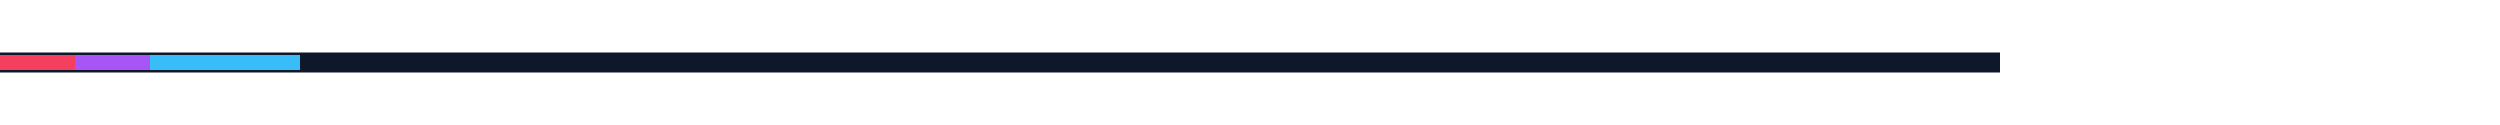
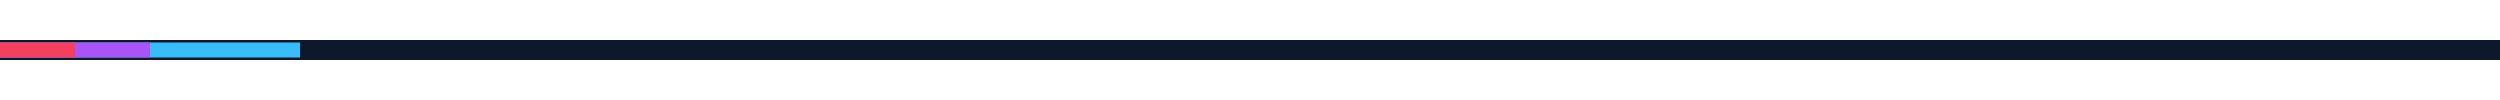
- <svg xmlns="http://www.w3.org/2000/svg" viewBox="0 0 1000 40" width="800" height="40">
-   <rect width="800" height="40" fill="transparent" />
-   <line x1="0" y1="20" x2="800" y2="20" stroke="#0f172a" stroke-width="8" />
+ <svg xmlns="http://www.w3.org/2000/svg" viewBox="0 0 1000 40" width="100%" height="40">
+   <rect width="1000" height="40" fill="transparent" />
+   <line x1="0" y1="20" x2="1000" y2="20" stroke="#0f172a" stroke-width="8" />
  <g>
    <rect x="0" y="17" width="120" height="6" fill="#38bdf8">
-       <animate attributeName="x" values="-140;820" dur="3.2s" repeatCount="indefinite" />
+       <animate attributeName="x" values="-140;1020" dur="3.2s" repeatCount="indefinite" />
    </rect>
    <rect x="0" y="17" width="60" height="6" fill="#a855f7">
-       <animate attributeName="x" values="-80;820" dur="2.4s" begin="0.4s" repeatCount="indefinite" />
+       <animate attributeName="x" values="-80;1020" dur="2.4s" begin="0.4s" repeatCount="indefinite" />
    </rect>
    <rect x="0" y="17" width="30" height="6" fill="#f43f5e">
-       <animate attributeName="x" values="-40;820" dur="1.7s" begin="0.8s" repeatCount="indefinite" />
+       <animate attributeName="x" values="-40;1020" dur="1.7s" begin="0.8s" repeatCount="indefinite" />
    </rect>
  </g>
</svg>
